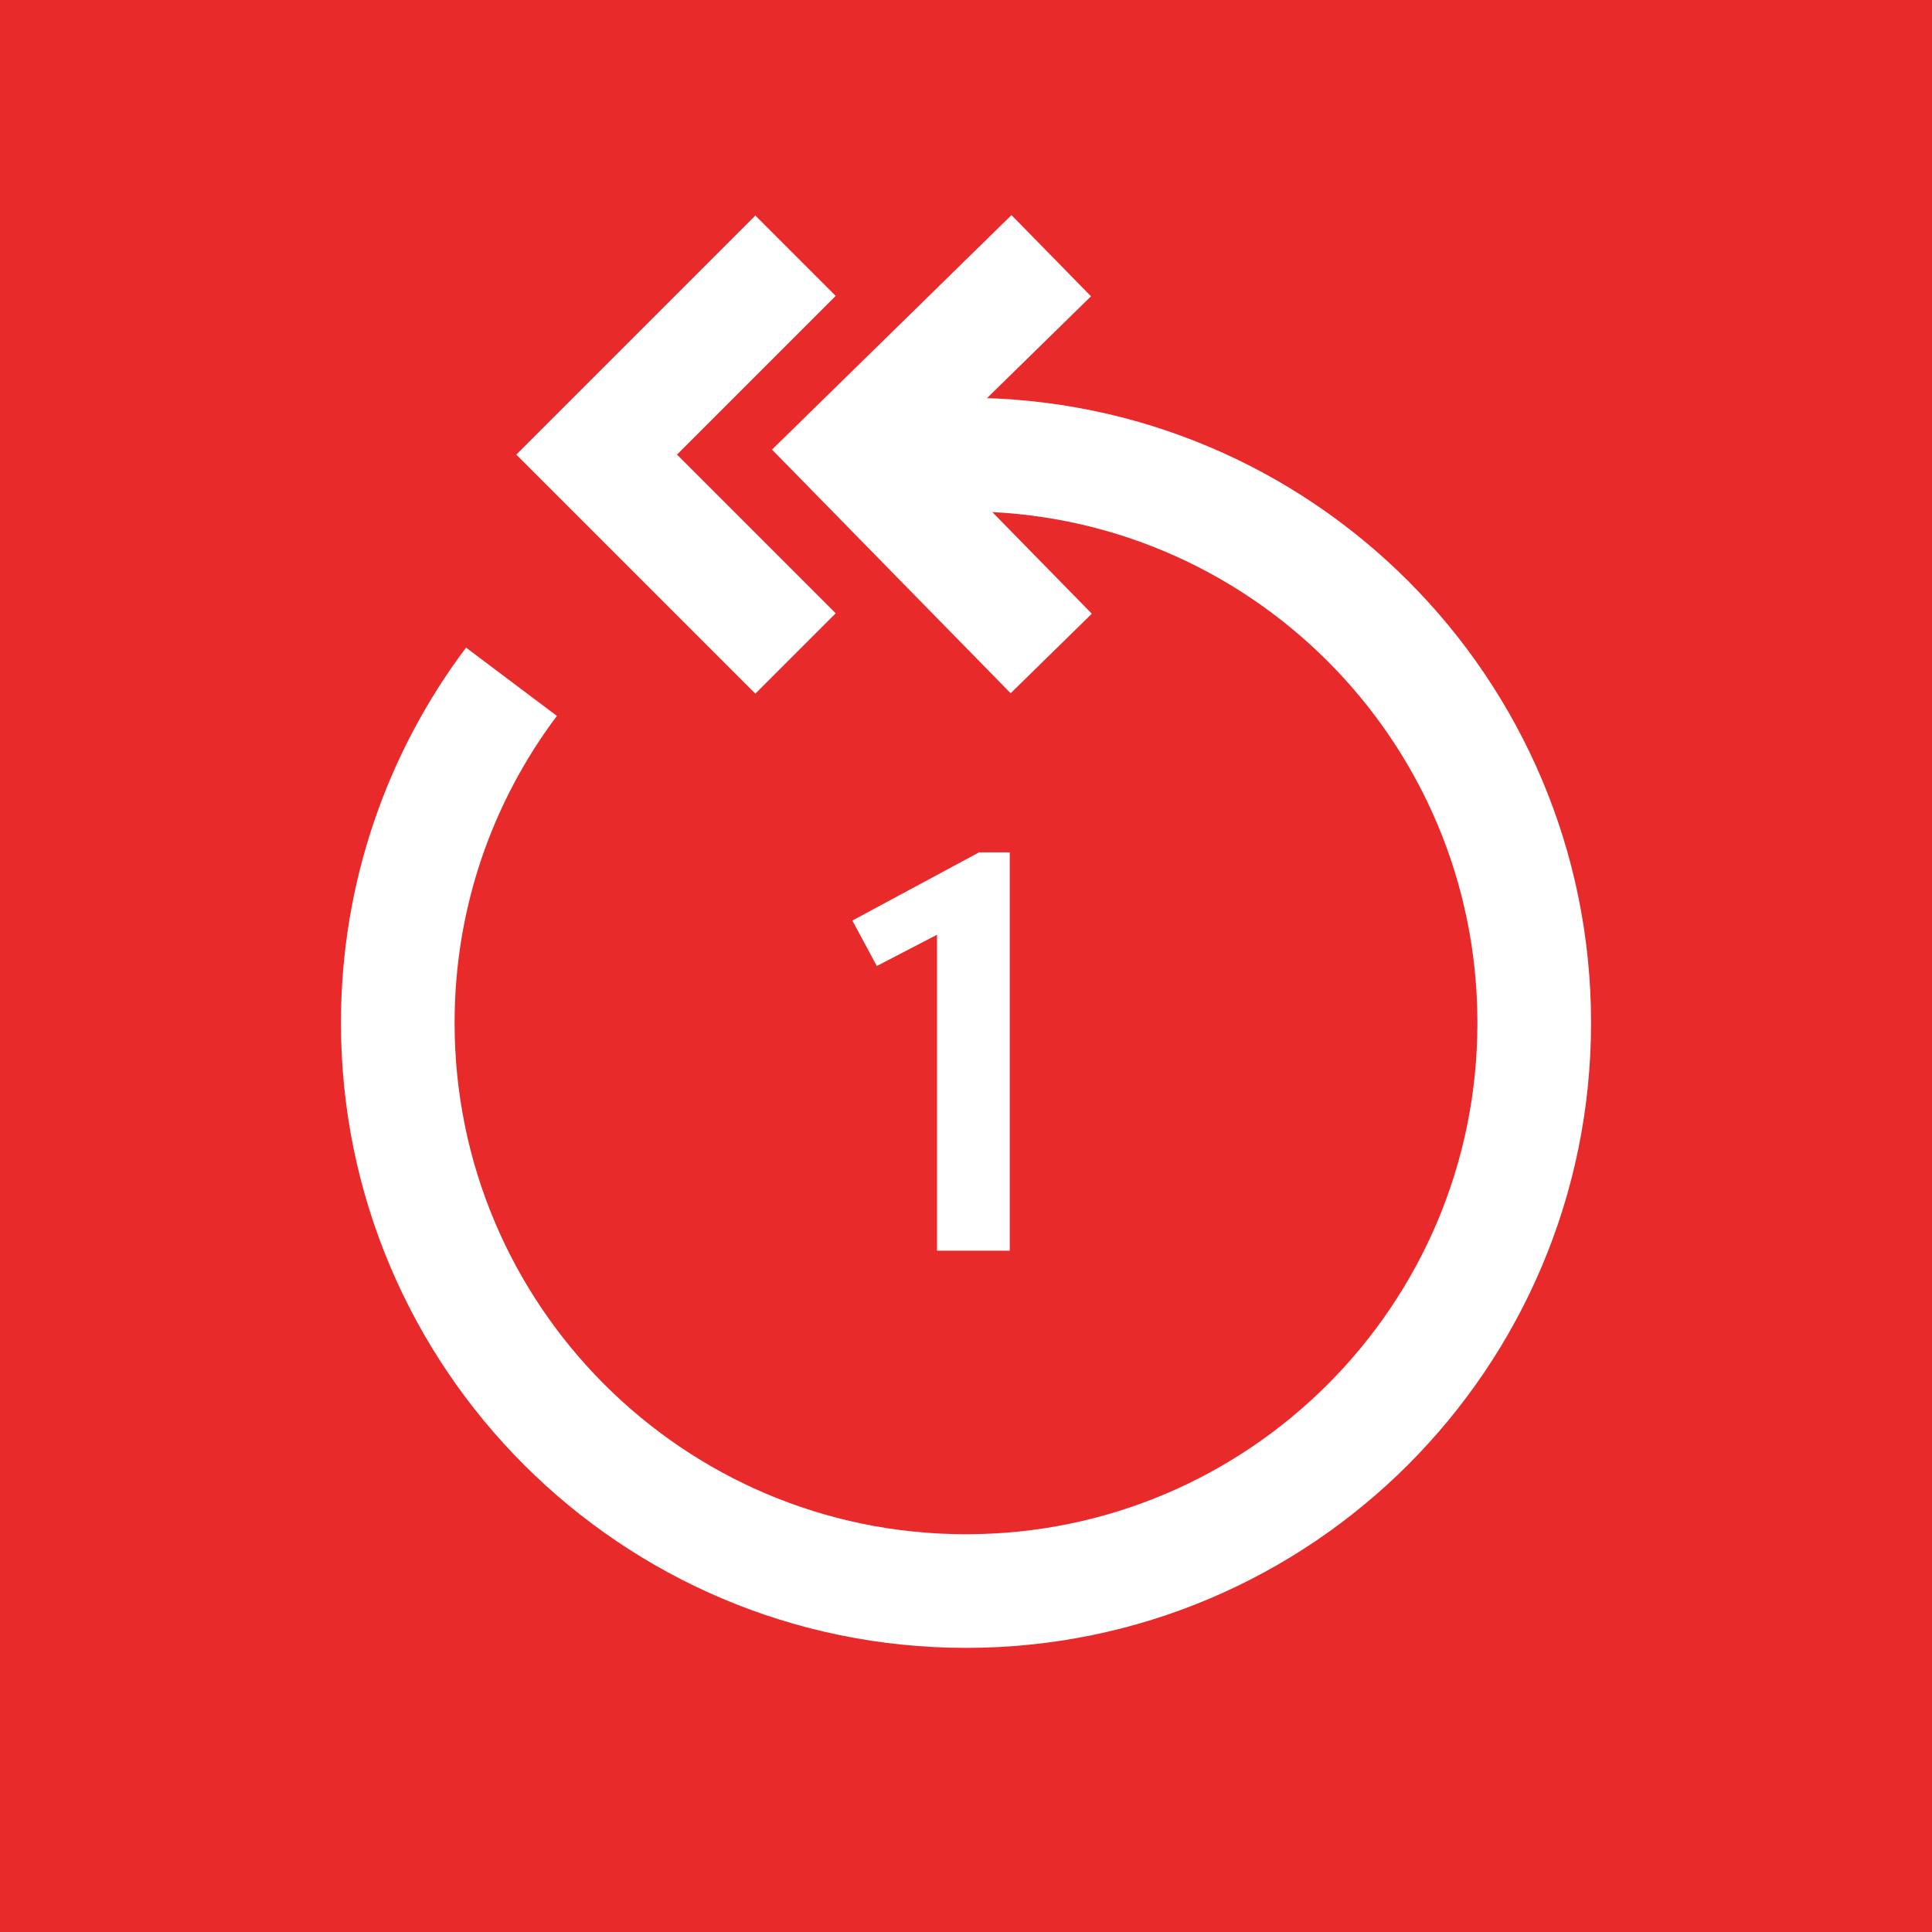
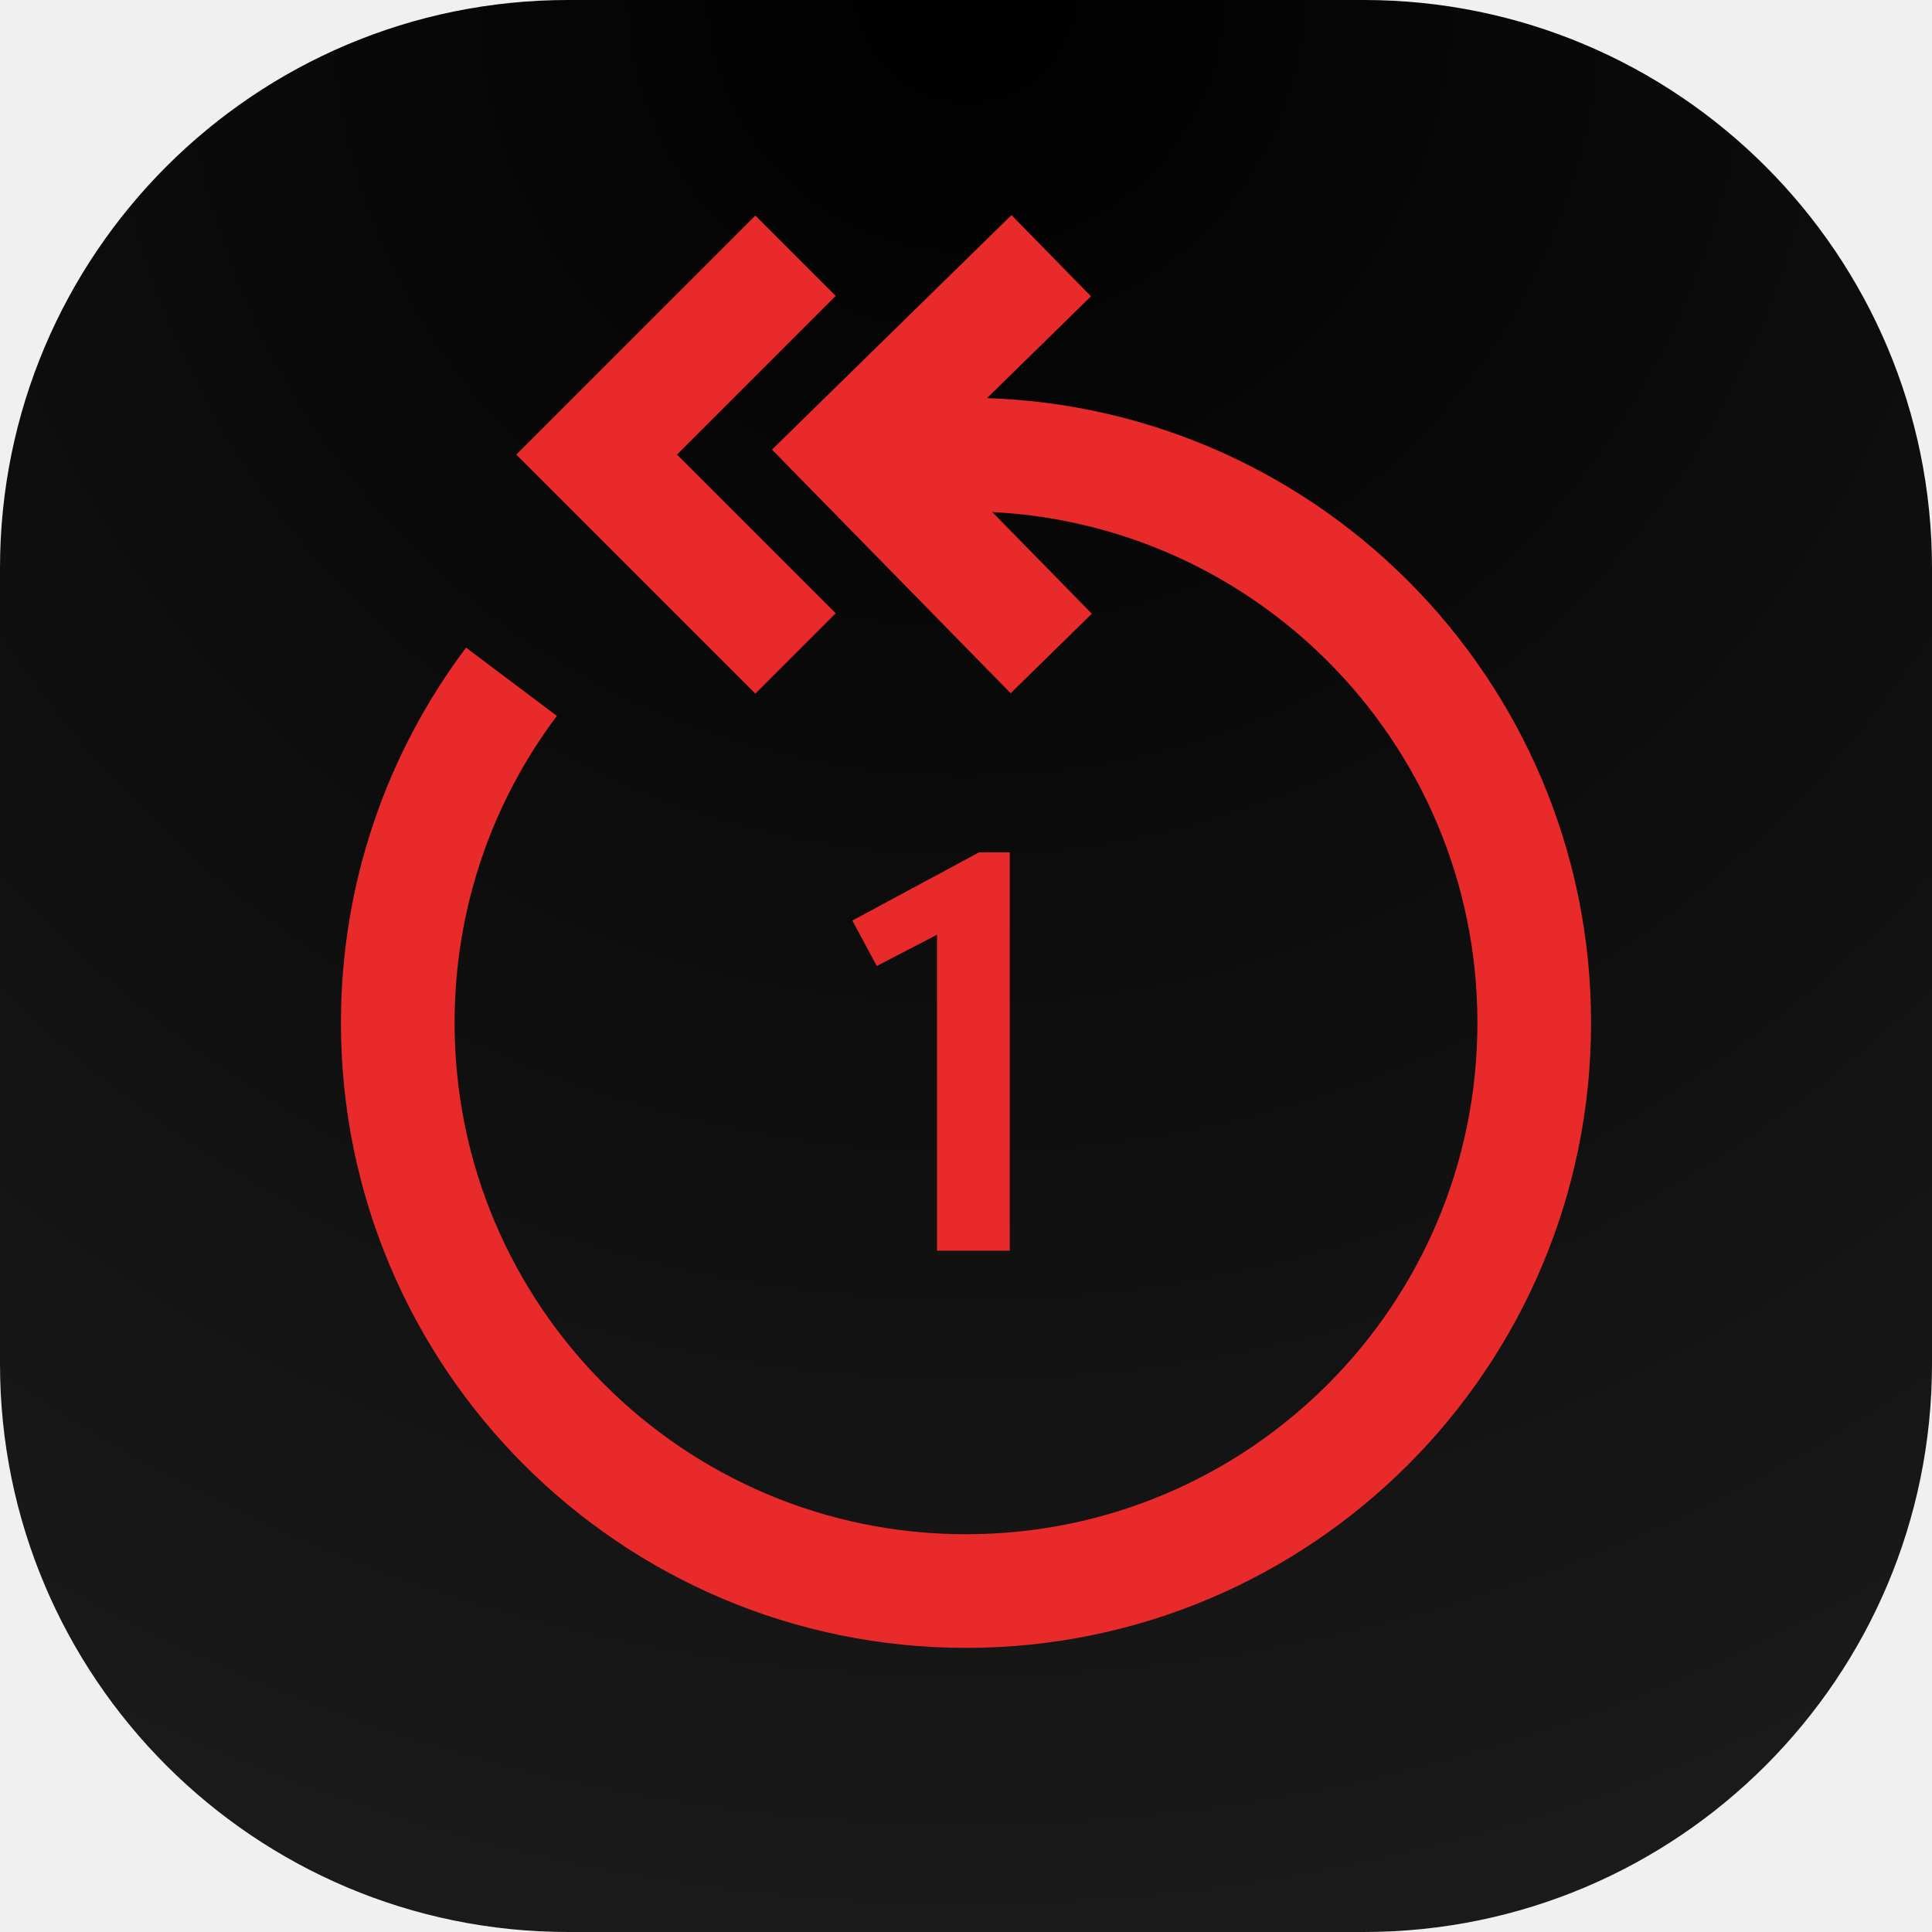
<svg xmlns="http://www.w3.org/2000/svg" viewBox="0 0 34 34" version="1.1">
-   <g stroke="none" stroke-width="1" fill="none" fill-rule="evenodd">
-     <rect fill="#E92A2B" x="0" y="0" width="34" height="34" />
-     <g id="netflixg" transform="translate(7, 4)">
-       <path d="M17.999,7.998 C19.256,9.67 20,11.748 20,14 C20,19.523 15.523,24 10,24 C4.477,24 0,19.523 0,14 C0,8.477 4.477,4 10,4 L12,4" stroke="#FFFFFF" stroke-width="2" transform="translate(10, 14) scale(-1, 1) translate(-10, -14) " />
-       <polyline stroke="#FFFFFF" stroke-width="2" points="11.5 0.5 8 3.927 11.5 7.5" />
-       <polyline stroke="#FFFFFF" stroke-width="2" points="7 0.5 3.5 4 7 7.5" />
-       <polygon fill="#FFFFFF" points="10.77 18.01 10.77 11 10.23 11 8 12.2 8.43 13 9.49 12.45 9.49 18.01" />
+   <defs>
+     <radialGradient cx="50%" cy="0%" fx="50%" fy="0%" r="100%" id="radialGradient-1">
+       <stop stop-color="#000000" offset="0%" />
+       <stop stop-color="#1A1A1A" offset="100%" />
+     </radialGradient>
+   </defs>
+   <g id="Page-1" stroke="none" stroke-width="1" fill="none" fill-rule="evenodd">
+     <g id="netflix-rewind-1-sec">
+       <rect id="Rectangle" fill="url(#radialGradient-1)" fill-rule="nonzero" x="0" y="0" width="34" height="34" rx="10" />
+       <g id="netflixg" transform="translate(7, 4.5)">
+         <path d="M17.999,7.498 C19.256,9.17 20,11.248 20,13.5 C20,19.023 15.523,23.5 10,23.5 C4.477,23.5 0,19.023 0,13.5 C0,7.977 4.477,3.5 10,3.5 L12,3.5" id="Path" stroke="#E92A2B" stroke-width="2" transform="translate(10, 13.5) scale(-1, 1) translate(-10, -13.5) " />
+         <polyline id="Path" stroke="#E92A2B" stroke-width="2" points="11.5 0 8 3.427 11.5 7" />
+         <polyline id="Path" stroke="#E92A2B" stroke-width="2" points="7 0 3.5 3.5 7 7" />
+         <polygon id="Path" fill="#E92A2B" fill-rule="nonzero" points="10.77 17.51 10.77 10.5 10.23 10.5 8 11.7 8.43 12.5 9.49 11.95 9.49 17.51" />
+       </g>
    </g>
  </g>
</svg>
